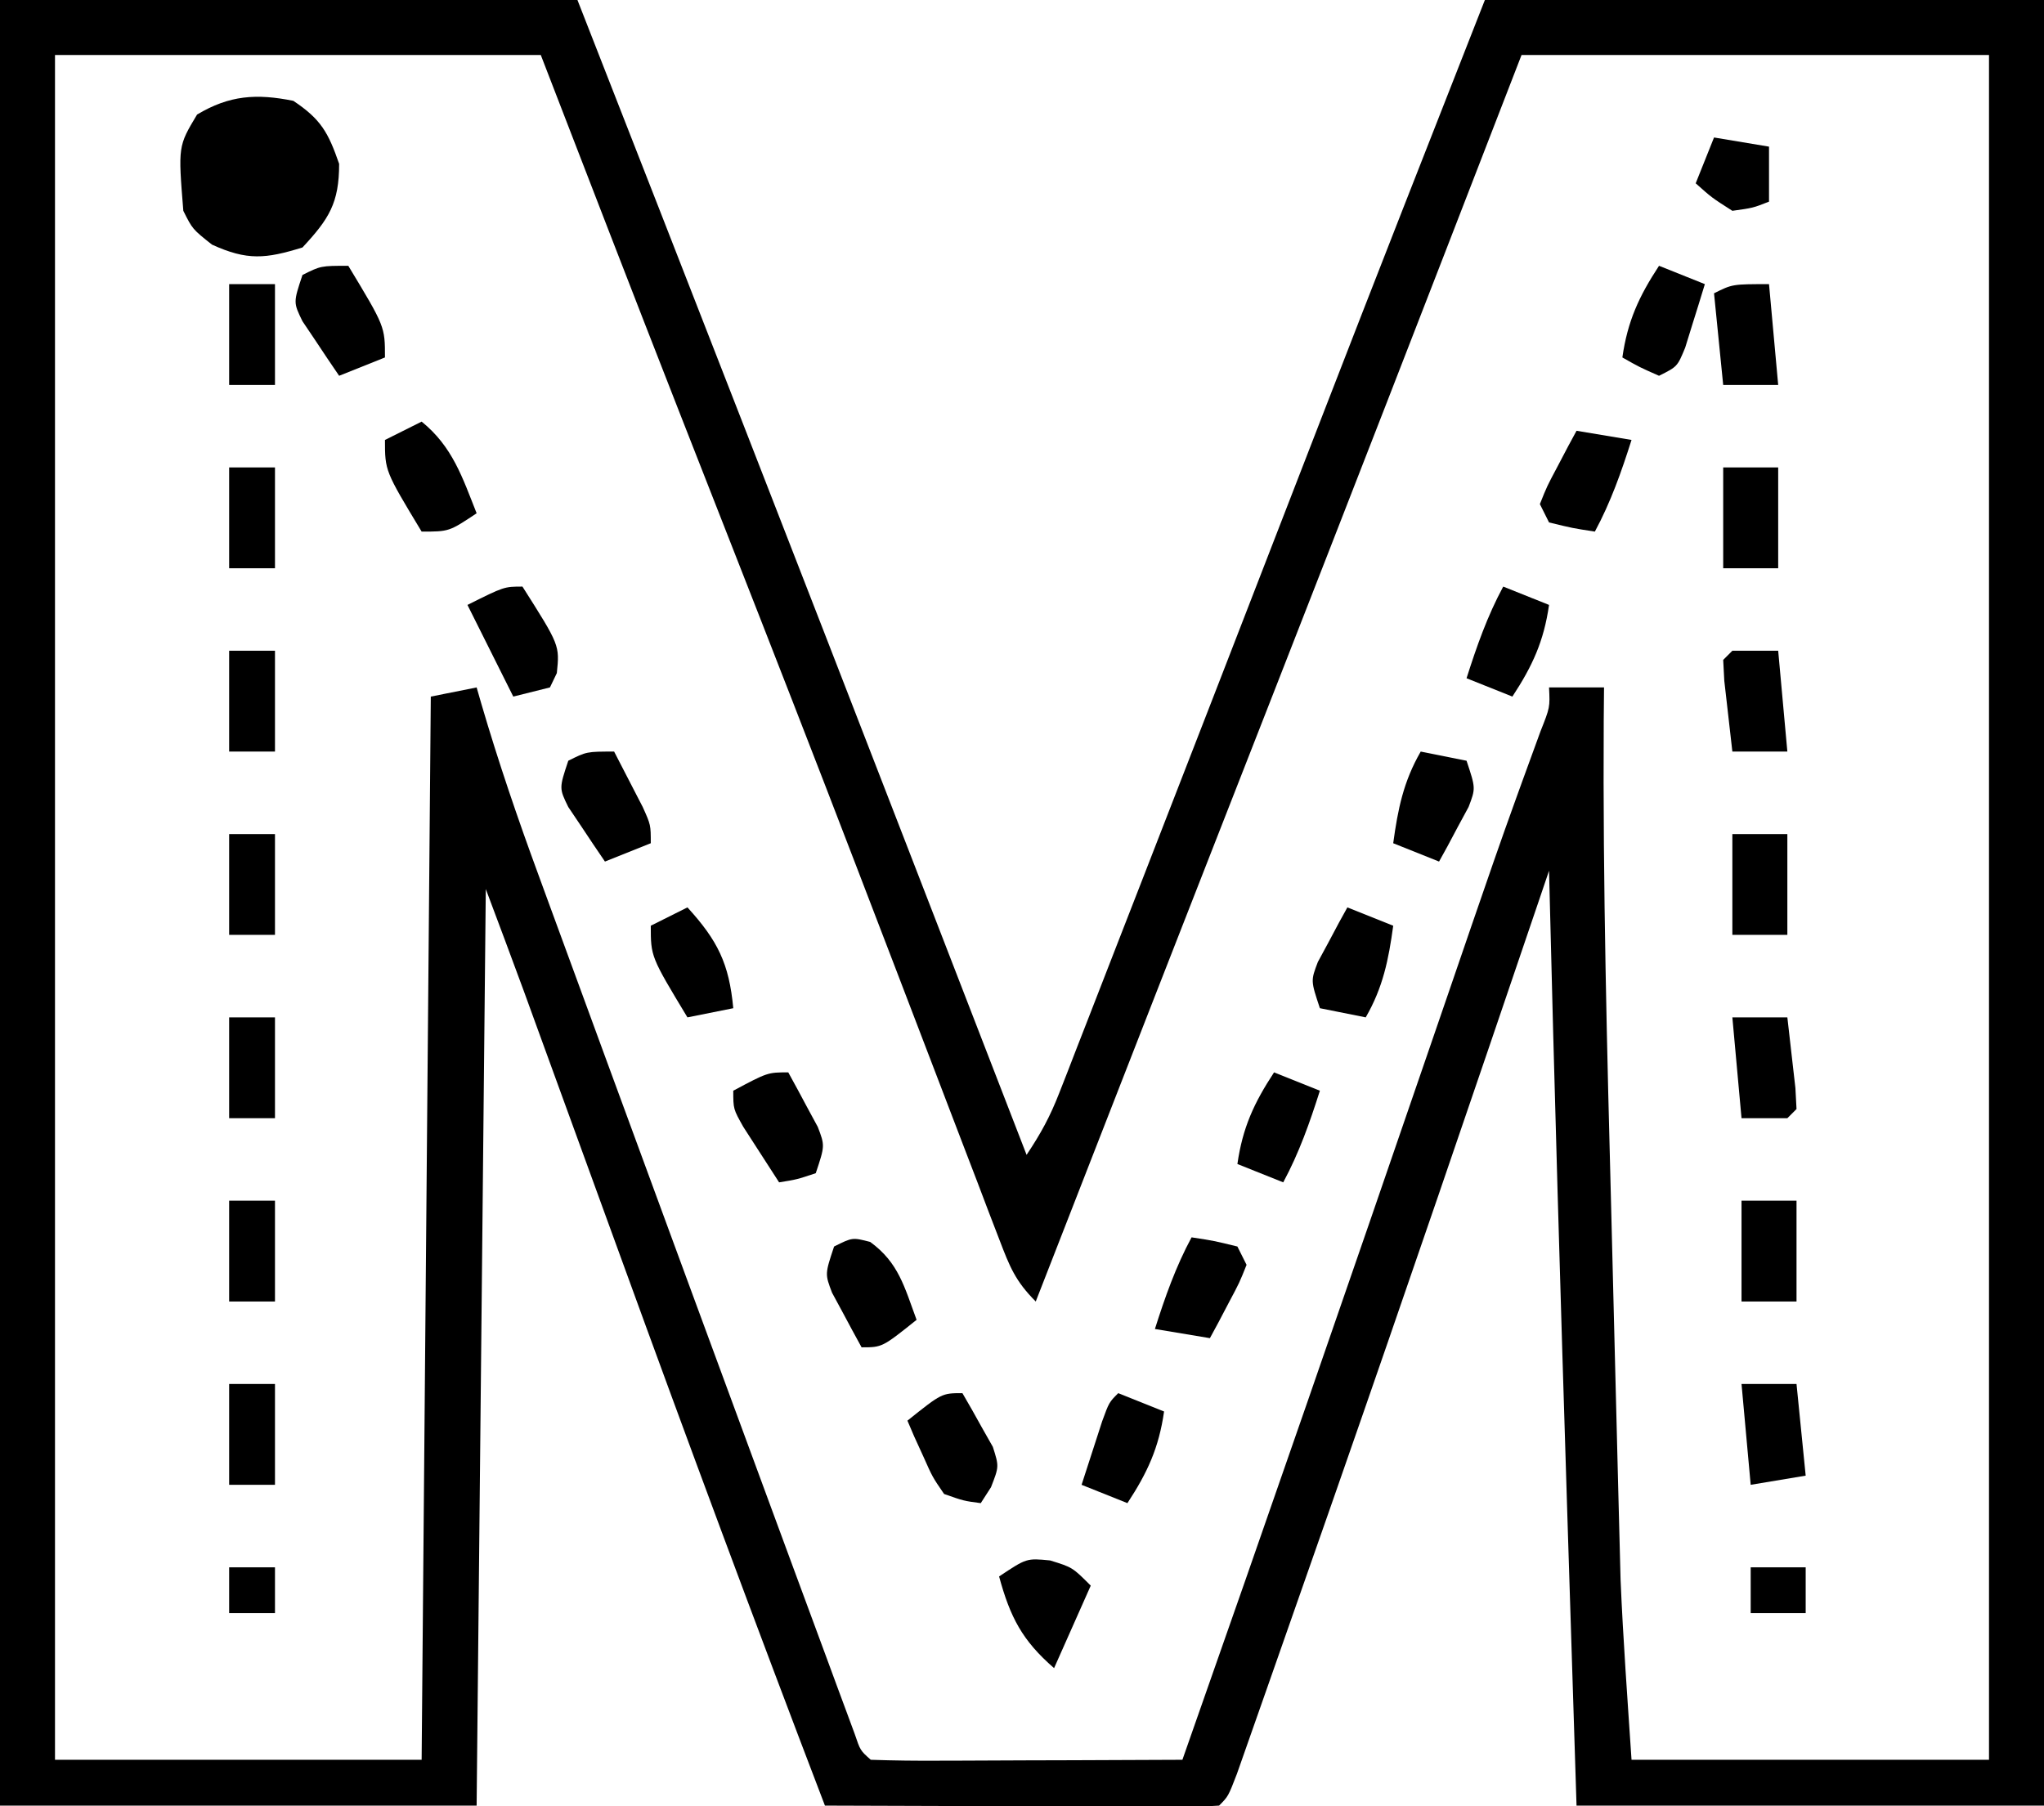
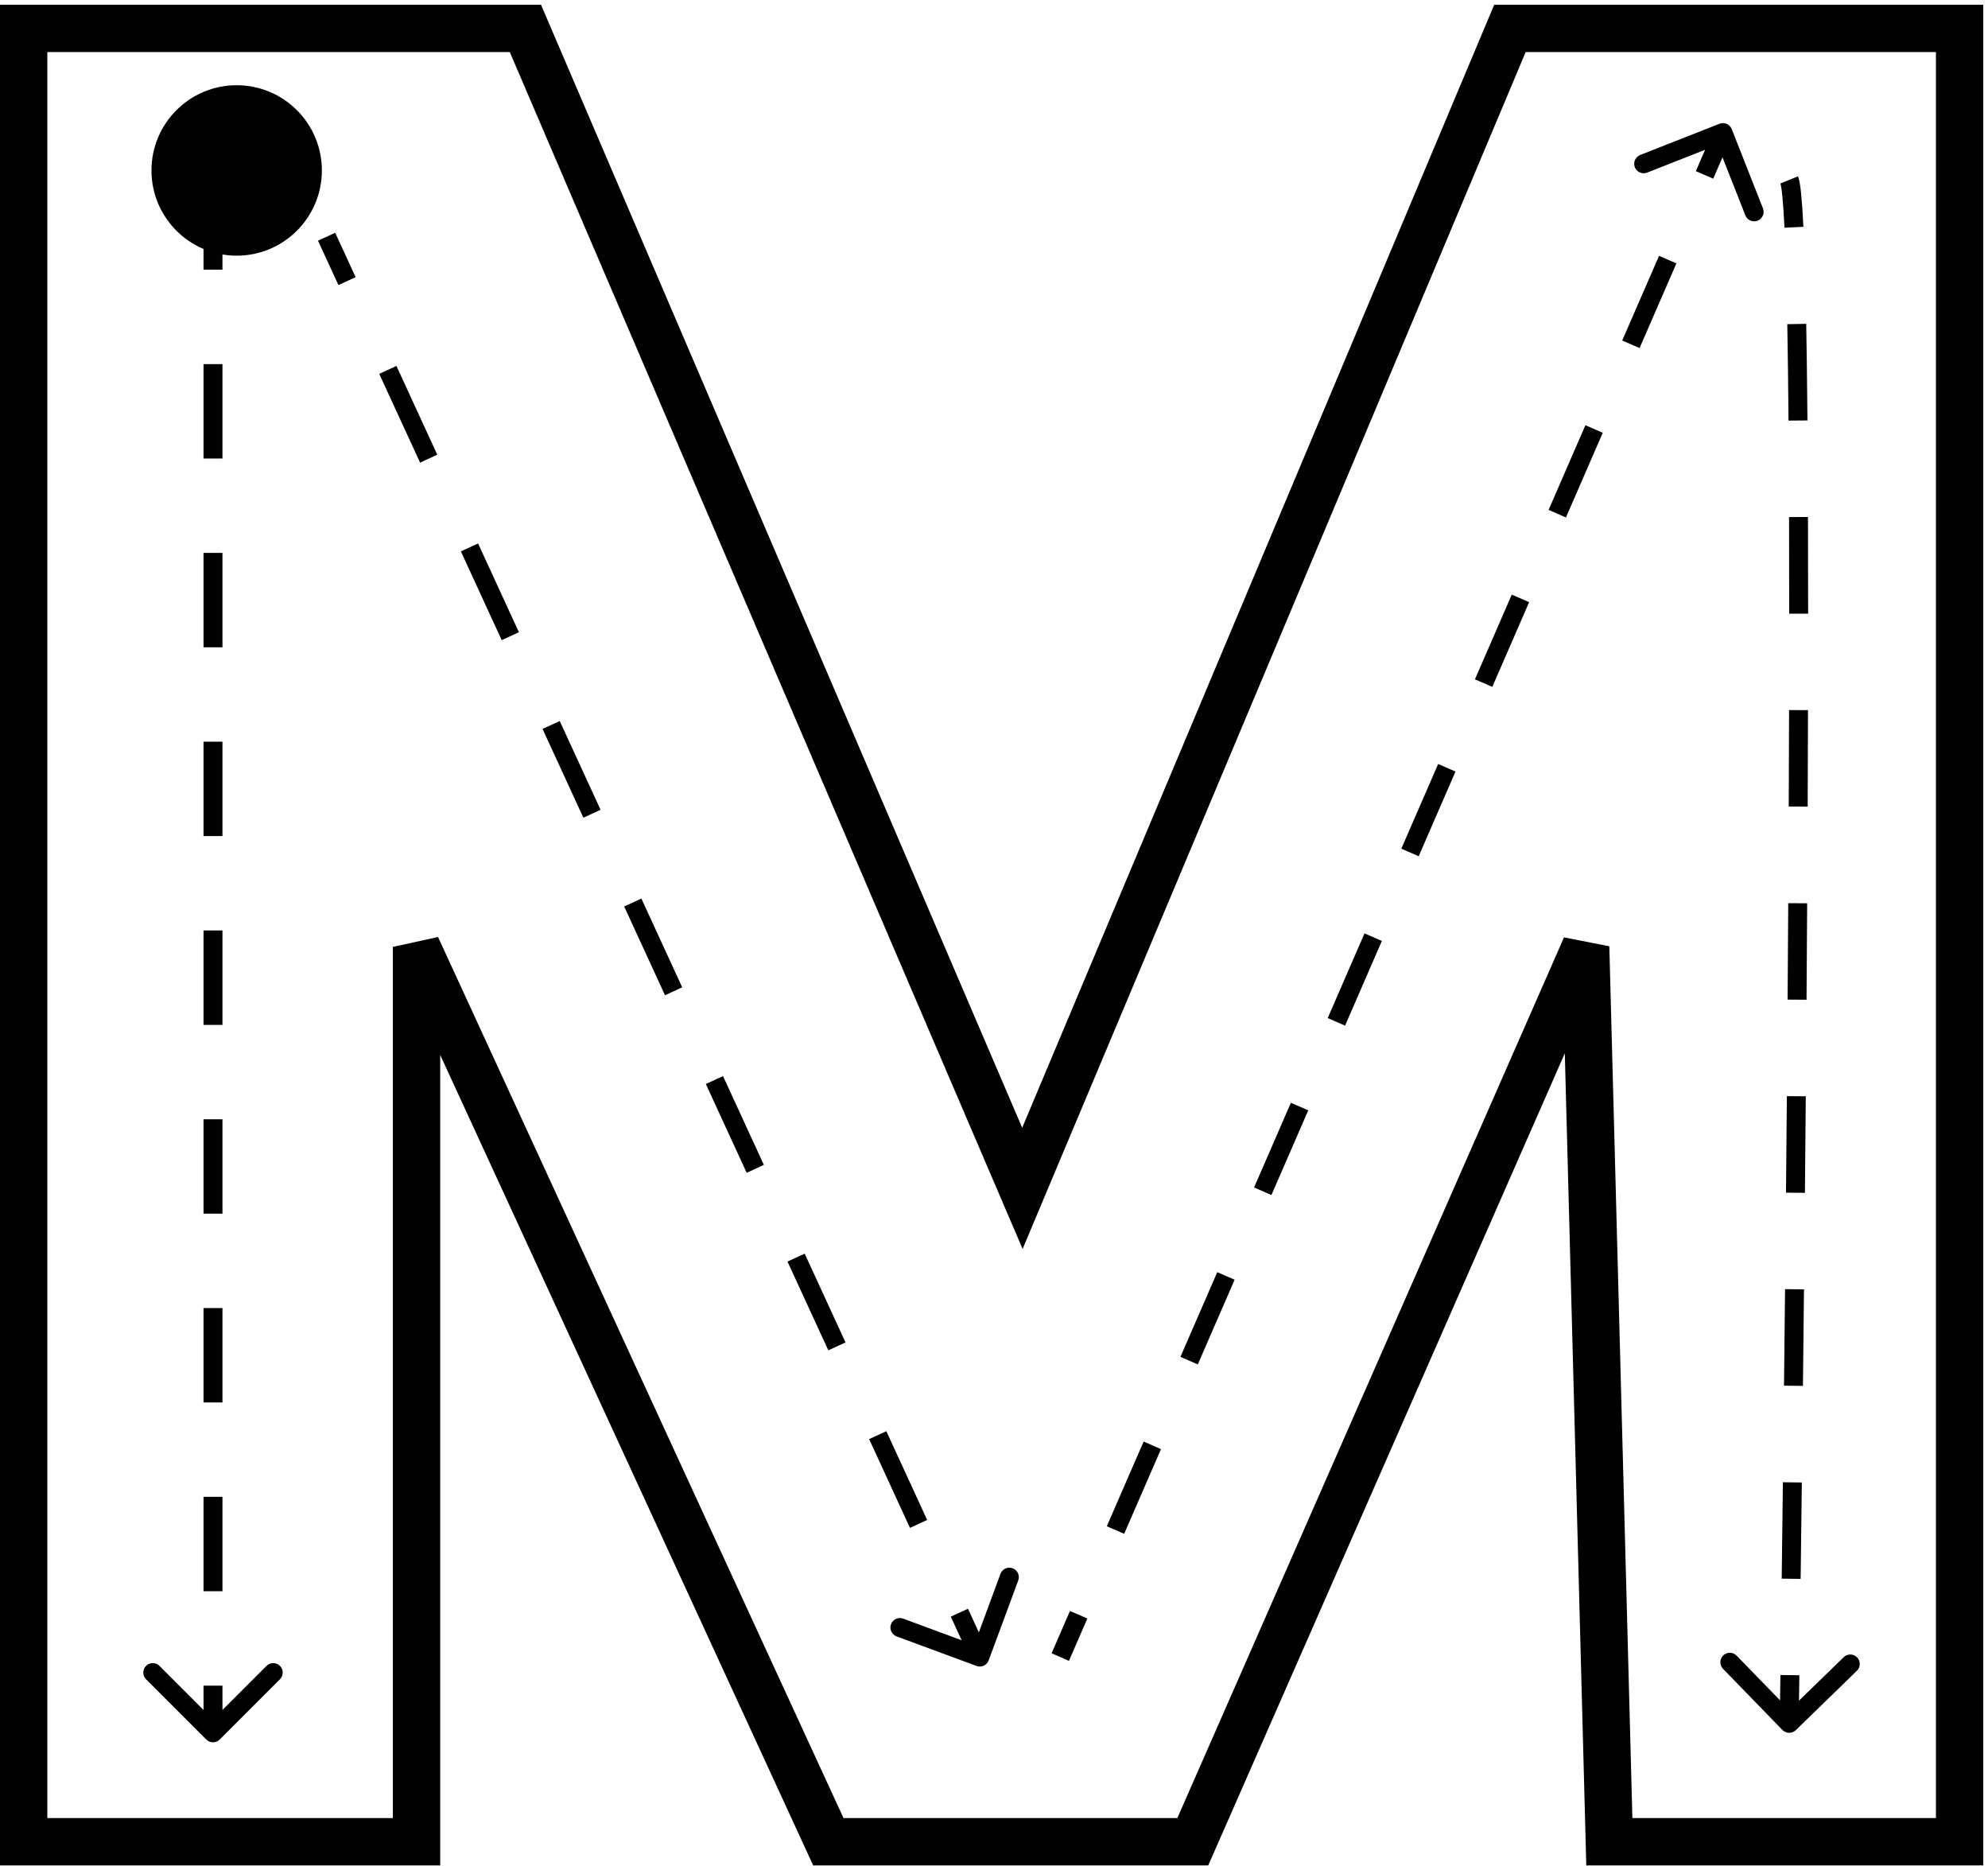
- <svg xmlns="http://www.w3.org/2000/svg" version="1.1" width="223" height="197">
-   <path d="M0 0 C20.79 0 41.58 0 63 0 C75.043 30.734 87.028 61.489 98.944 92.273 C100.279 95.72 101.613 99.166 102.948 102.613 C105.967 110.408 108.984 118.204 112 126 C113.585 123.622 114.564 121.818 115.578 119.214 C115.878 118.45 116.177 117.685 116.486 116.898 C116.809 116.063 117.132 115.228 117.465 114.367 C117.982 113.042 117.982 113.042 118.51 111.69 C119.656 108.753 120.797 105.814 121.938 102.875 C122.741 100.813 123.544 98.752 124.348 96.69 C126.904 90.129 129.453 83.565 132 77 C132.419 75.919 132.839 74.838 133.271 73.725 C136.914 64.336 140.556 54.947 144.189 45.554 C150.074 30.348 156.038 15.177 162 0 C182.13 0 202.26 0 223 0 C223 65.01 223 130.02 223 197 C206.17 197 189.34 197 172 197 C171.686 187.125 171.373 177.25 171.062 167.375 C171.04 166.647 171.017 165.92 170.993 165.17 C170.258 141.782 169.568 118.393 169 95 C168.624 96.108 168.248 97.215 167.861 98.357 C160.608 119.723 153.312 141.073 145.875 162.375 C145.564 163.266 145.253 164.156 144.933 165.074 C143.22 169.982 141.501 174.888 139.776 179.792 C139.262 181.256 138.748 182.72 138.235 184.185 C137.537 186.179 136.836 188.172 136.133 190.164 C135.742 191.275 135.352 192.385 134.95 193.53 C134 196 134 196 133 197 C131.649 197.093 130.293 197.117 128.939 197.114 C128.078 197.113 127.218 197.113 126.331 197.113 C125.395 197.108 124.46 197.103 123.496 197.098 C122.543 197.096 121.59 197.095 120.608 197.093 C117.551 197.088 114.494 197.075 111.438 197.062 C109.37 197.057 107.303 197.053 105.236 197.049 C100.158 197.038 95.079 197.021 90 197 C82.407 177.154 75.019 157.24 67.758 137.271 C65.971 132.359 64.182 127.448 62.393 122.538 C61.449 119.948 60.506 117.358 59.564 114.768 C59.14 113.601 58.715 112.434 58.277 111.231 C57.724 109.71 57.724 109.71 57.16 108.159 C55.792 104.432 54.394 100.717 53 97 C52.67 130 52.34 163 52 197 C34.84 197 17.68 197 0 197 C0 131.99 0 66.98 0 0 Z M6 6 C6 67.38 6 128.76 6 192 C19.2 192 32.4 192 46 192 C46.33 153.72 46.66 115.44 47 76 C49.475 75.505 49.475 75.505 52 75 C52.173 75.601 52.346 76.201 52.525 76.82 C54.374 83.123 56.477 89.29 58.746 95.453 C59.11 96.448 59.473 97.443 59.848 98.467 C61.041 101.729 62.239 104.99 63.438 108.25 C64.274 110.532 65.11 112.813 65.947 115.095 C68.394 121.767 70.848 128.437 73.303 135.107 C74.006 137.017 74.709 138.928 75.412 140.839 C78.199 148.416 80.99 155.991 83.787 163.565 C84.679 165.98 85.57 168.396 86.46 170.812 C87.703 174.182 88.948 177.55 90.195 180.918 C90.567 181.929 90.939 182.94 91.323 183.982 C91.832 185.354 91.832 185.354 92.352 186.755 C92.648 187.555 92.944 188.355 93.248 189.18 C93.858 190.986 93.858 190.986 95 192 C97.521 192.088 100.014 192.115 102.535 192.098 C103.288 192.096 104.042 192.095 104.818 192.093 C107.233 192.088 109.648 192.075 112.062 192.062 C113.696 192.057 115.329 192.053 116.963 192.049 C120.975 192.038 124.988 192.021 129 192 C138.156 165.994 147.174 139.941 156.126 113.864 C156.795 111.918 157.463 109.971 158.132 108.025 C158.952 105.638 159.771 103.251 160.589 100.865 C162.166 96.277 163.744 91.691 165.397 87.13 C165.629 86.49 165.861 85.849 166.099 85.189 C166.752 83.388 167.41 81.589 168.068 79.79 C169.106 77.174 169.106 77.174 169 75 C170.98 75 172.96 75 175 75 C174.989 76.196 174.978 77.392 174.967 78.625 C174.86 96.646 175.331 114.65 175.8 132.664 C175.916 137.129 176.026 141.594 176.136 146.059 C176.222 149.556 176.311 153.053 176.401 156.55 C176.443 158.196 176.484 159.841 176.524 161.487 C176.581 163.795 176.641 166.102 176.703 168.41 C176.736 169.711 176.769 171.012 176.804 172.352 C177.081 178.907 177.564 185.453 178 192 C190.87 192 203.74 192 217 192 C217 130.62 217 69.24 217 6 C200.17 6 183.34 6 166 6 C163.236 13.136 160.472 20.273 157.625 27.625 C149.232 49.282 140.784 70.917 132.311 92.542 C128.156 103.149 124.015 113.762 119.875 124.375 C119.522 125.279 119.17 126.182 118.807 127.113 C116.871 132.075 114.935 137.038 113 142 C110.773 139.773 110.156 138.196 109.039 135.271 C108.656 134.276 108.273 133.282 107.879 132.258 C107.465 131.167 107.051 130.077 106.625 128.953 C106.188 127.815 105.752 126.678 105.302 125.505 C104.357 123.043 103.415 120.581 102.475 118.117 C100.992 114.228 99.502 110.341 98.01 106.456 C97.761 105.806 97.512 105.157 97.255 104.488 C96.749 103.171 96.244 101.855 95.738 100.538 C94.973 98.546 94.209 96.554 93.445 94.561 C88.809 82.478 84.104 70.422 79.375 58.375 C77.927 54.682 76.479 50.99 75.031 47.297 C74.69 46.426 74.348 45.554 73.996 44.656 C68.954 31.788 63.979 18.893 59 6 C41.51 6 24.02 6 6 6 Z " fill="#000000" transform="translate(0,0)" />
-   <path d="M0 0 C3.026 2.017 3.811 3.455 5 6.875 C5 11.154 3.897 12.886 1 16 C-3.023 17.243 -5.027 17.444 -8.875 15.688 C-11 14 -11 14 -12 12 C-12.569 4.948 -12.569 4.948 -10.5 1.5 C-6.974 -0.616 -4.012 -0.807 0 0 Z " fill="#000000" transform="translate(32,11)" />
-   <path d="M0 0 C3.108 2.26 3.739 4.927 5.062 8.5 C1.312 11.5 1.312 11.5 -0.938 11.5 C-1.637 10.236 -2.322 8.963 -3 7.688 C-3.383 6.98 -3.766 6.272 -4.16 5.543 C-4.938 3.5 -4.938 3.5 -3.938 0.5 C-1.938 -0.5 -1.938 -0.5 0 0 Z " fill="#000000" transform="translate(94.9375,135.5)" />
-   <path d="M0 0 C0.672 1.289 1.337 2.581 2 3.875 C2.371 4.594 2.743 5.314 3.125 6.055 C4 8 4 8 4 10 C2.35 10.66 0.7 11.32 -1 12 C-1.867 10.738 -2.718 9.465 -3.562 8.188 C-4.276 7.126 -4.276 7.126 -5.004 6.043 C-6 4 -6 4 -5 1 C-3 0 -3 0 0 0 Z " fill="#000000" transform="translate(67,82)" />
-   <path d="M0 0 C3.366 2.725 4.442 6.069 6 10 C3 12 3 12 0 12 C-4 5.375 -4 5.375 -4 2 C-2.68 1.34 -1.36 0.68 0 0 Z " fill="#000000" transform="translate(46,46)" />
-   <path d="M0 0 C2.438 0.75 2.438 0.75 4.438 2.75 C3.118 5.72 1.798 8.69 0.438 11.75 C-3.046 8.731 -4.354 6.181 -5.562 1.75 C-2.562 -0.25 -2.562 -0.25 0 0 Z " fill="#000000" transform="translate(114.5625,170.25)" />
-   <path d="M0 0 C0.7 1.264 1.384 2.537 2.062 3.812 C2.445 4.52 2.828 5.228 3.223 5.957 C4 8 4 8 3 11 C0.938 11.688 0.938 11.688 -1 12 C-1.839 10.712 -2.671 9.419 -3.5 8.125 C-3.964 7.406 -4.428 6.686 -4.906 5.945 C-6 4 -6 4 -6 2 C-2.25 0 -2.25 0 0 0 Z " fill="#000000" transform="translate(86,117)" />
-   <path d="M0 0 C4.062 6.4 4.062 6.4 3.75 9.438 C3.502 9.953 3.255 10.469 3 11 C1.68 11.33 0.36 11.66 -1 12 C-2.65 8.7 -4.3 5.4 -6 2 C-2 0 -2 0 0 0 Z " fill="#000000" transform="translate(57,64)" />
-   <path d="M0 0 C4 6.625 4 6.625 4 10 C2.35 10.66 0.7 11.32 -1 12 C-1.867 10.738 -2.718 9.465 -3.562 8.188 C-4.276 7.126 -4.276 7.126 -5.004 6.043 C-6 4 -6 4 -5 1 C-3 0 -3 0 0 0 Z " fill="#000000" transform="translate(38,29)" />
-   <path d="M0 0 C0.728 1.239 1.432 2.492 2.125 3.75 C2.519 4.446 2.914 5.142 3.32 5.859 C4 8 4 8 3.117 10.266 C2.564 11.124 2.564 11.124 2 12 C0.141 11.754 0.141 11.754 -2 11 C-3.266 9.152 -3.266 9.152 -4.25 6.938 C-4.585 6.204 -4.92 5.471 -5.266 4.715 C-5.508 4.149 -5.75 3.583 -6 3 C-2.25 0 -2.25 0 0 0 Z " fill="#000000" transform="translate(105,152)" />
-   <path d="M0 0 C1.98 0 3.96 0 6 0 C6 3.63 6 7.26 6 11 C4.02 11 2.04 11 0 11 C0 7.37 0 3.74 0 0 Z " fill="#000000" transform="translate(190,131)" />
-   <path d="M0 0 C3.291 3.61 4.547 6.126 5 11 C3.35 11.33 1.7 11.66 0 12 C-4 5.375 -4 5.375 -4 2 C-2.68 1.34 -1.36 0.68 0 0 Z " fill="#000000" transform="translate(75,99)" />
-   <path d="M0 0 C1.98 0 3.96 0 6 0 C6 3.63 6 7.26 6 11 C4.02 11 2.04 11 0 11 C0 7.37 0 3.74 0 0 Z " fill="#000000" transform="translate(189,91)" />
-   <path d="M0 0 C1.98 0 3.96 0 6 0 C6 3.63 6 7.26 6 11 C4.02 11 2.04 11 0 11 C0 7.37 0 3.74 0 0 Z " fill="#000000" transform="translate(188,51)" />
-   <path d="M0 0 C2.475 0.99 2.475 0.99 5 2 C4.493 5.719 3.884 8.735 2 12 C0.35 11.67 -1.3 11.34 -3 11 C-4 8 -4 8 -3.223 5.957 C-2.84 5.249 -2.457 4.542 -2.062 3.812 C-1.682 3.097 -1.302 2.382 -0.91 1.645 C-0.61 1.102 -0.309 0.559 0 0 Z " fill="#000000" transform="translate(147,99)" />
-   <path d="M0 0 C1.65 0.33 3.3 0.66 5 1 C6 4 6 4 5.223 6.043 C4.84 6.751 4.457 7.458 4.062 8.188 C3.682 8.903 3.302 9.618 2.91 10.355 C2.61 10.898 2.309 11.441 2 12 C-0.475 11.01 -0.475 11.01 -3 10 C-2.493 6.281 -1.884 3.265 0 0 Z " fill="#000000" transform="translate(155,82)" />
-   <path d="M0 0 C2.475 0.99 2.475 0.99 5 2 C4.435 5.958 3.191 8.666 1 12 C-1.475 11.01 -1.475 11.01 -4 10 C-3.524 8.52 -3.044 7.041 -2.562 5.562 C-2.296 4.739 -2.029 3.915 -1.754 3.066 C-1 1 -1 1 0 0 Z " fill="#000000" transform="translate(122,152)" />
-   <path d="M0 0 C2.438 0.375 2.438 0.375 5 1 C5.33 1.66 5.66 2.32 6 3 C5.223 4.945 5.223 4.945 4.062 7.125 C3.682 7.849 3.302 8.574 2.91 9.32 C2.46 10.152 2.46 10.152 2 11 C-0.97 10.505 -0.97 10.505 -4 10 C-2.891 6.513 -1.737 3.225 0 0 Z " fill="#000000" transform="translate(130,135)" />
-   <path d="M0 0 C2.97 0.495 2.97 0.495 6 1 C4.891 4.487 3.737 7.775 2 11 C-0.438 10.625 -0.438 10.625 -3 10 C-3.33 9.34 -3.66 8.68 -4 8 C-3.223 6.055 -3.223 6.055 -2.062 3.875 C-1.492 2.788 -1.492 2.788 -0.91 1.68 C-0.61 1.125 -0.309 0.571 0 0 Z " fill="#000000" transform="translate(172,47)" />
-   <path d="M0 0 C2.475 0.99 2.475 0.99 5 2 C4.551 3.482 4.09 4.961 3.625 6.438 C3.37 7.261 3.115 8.085 2.852 8.934 C2 11 2 11 0 12 C-2.125 11.062 -2.125 11.062 -4 10 C-3.435 6.042 -2.191 3.334 0 0 Z " fill="#000000" transform="translate(181,29)" />
-   <path d="M0 0 C2.475 0.99 2.475 0.99 5 2 C3.891 5.487 2.737 8.775 1 12 C-1.475 11.01 -1.475 11.01 -4 10 C-3.435 6.042 -2.191 3.334 0 0 Z " fill="#000000" transform="translate(139,117)" />
-   <path d="M0 0 C2.475 0.99 2.475 0.99 5 2 C4.435 5.958 3.191 8.666 1 12 C-1.475 11.01 -1.475 11.01 -4 10 C-2.891 6.513 -1.737 3.225 0 0 Z " fill="#000000" transform="translate(164,64)" />
-   <path d="M0 0 C1.98 0 3.96 0 6 0 C6.194 1.645 6.38 3.291 6.562 4.938 C6.667 5.854 6.771 6.771 6.879 7.715 C6.919 8.469 6.959 9.223 7 10 C6.67 10.33 6.34 10.66 6 11 C4.35 11 2.7 11 1 11 C0.67 7.37 0.34 3.74 0 0 Z " fill="#000000" transform="translate(189,111)" />
-   <path d="M0 0 C1.65 0 3.3 0 5 0 C5.33 3.63 5.66 7.26 6 11 C4.02 11 2.04 11 0 11 C-0.194 9.355 -0.38 7.709 -0.562 6.062 C-0.667 5.146 -0.771 4.229 -0.879 3.285 C-0.919 2.531 -0.959 1.777 -1 1 C-0.67 0.67 -0.34 0.34 0 0 Z " fill="#000000" transform="translate(189,71)" />
-   <path d="M0 0 C1.98 0 3.96 0 6 0 C6.33 3.3 6.66 6.6 7 10 C5.02 10.33 3.04 10.66 1 11 C0.67 7.37 0.34 3.74 0 0 Z " fill="#000000" transform="translate(190,151)" />
-   <path d="M0 0 C0.33 3.63 0.66 7.26 1 11 C-0.98 11 -2.96 11 -5 11 C-5.33 7.7 -5.66 4.4 -6 1 C-4 0 -4 0 0 0 Z " fill="#000000" transform="translate(193,31)" />
-   <path d="M0 0 C1.65 0 3.3 0 5 0 C5 3.63 5 7.26 5 11 C3.35 11 1.7 11 0 11 C0 7.37 0 3.74 0 0 Z " fill="#000000" transform="translate(25,151)" />
-   <path d="M0 0 C1.65 0 3.3 0 5 0 C5 3.63 5 7.26 5 11 C3.35 11 1.7 11 0 11 C0 7.37 0 3.74 0 0 Z " fill="#000000" transform="translate(25,131)" />
-   <path d="M0 0 C1.65 0 3.3 0 5 0 C5 3.63 5 7.26 5 11 C3.35 11 1.7 11 0 11 C0 7.37 0 3.74 0 0 Z " fill="#000000" transform="translate(25,111)" />
-   <path d="M0 0 C1.65 0 3.3 0 5 0 C5 3.63 5 7.26 5 11 C3.35 11 1.7 11 0 11 C0 7.37 0 3.74 0 0 Z " fill="#000000" transform="translate(25,91)" />
-   <path d="M0 0 C1.65 0 3.3 0 5 0 C5 3.63 5 7.26 5 11 C3.35 11 1.7 11 0 11 C0 7.37 0 3.74 0 0 Z " fill="#000000" transform="translate(25,71)" />
-   <path d="M0 0 C1.65 0 3.3 0 5 0 C5 3.63 5 7.26 5 11 C3.35 11 1.7 11 0 11 C0 7.37 0 3.74 0 0 Z " fill="#000000" transform="translate(25,51)" />
-   <path d="M0 0 C1.65 0 3.3 0 5 0 C5 3.63 5 7.26 5 11 C3.35 11 1.7 11 0 11 C0 7.37 0 3.74 0 0 Z " fill="#000000" transform="translate(25,31)" />
-   <path d="M0 0 C2.97 0.495 2.97 0.495 6 1 C6 2.98 6 4.96 6 7 C4.25 7.688 4.25 7.688 2 8 C-0.25 6.562 -0.25 6.562 -2 5 C-1.34 3.35 -0.68 1.7 0 0 Z " fill="#000000" transform="translate(187,15)" />
-   <path d="M0 0 C1.98 0 3.96 0 6 0 C6 1.65 6 3.3 6 5 C4.02 5 2.04 5 0 5 C0 3.35 0 1.7 0 0 Z " fill="#000000" transform="translate(191,171)" />
-   <path d="M0 0 C1.65 0 3.3 0 5 0 C5 1.65 5 3.3 5 5 C3.35 5 1.7 5 0 5 C0 3.35 0 1.7 0 0 Z " fill="#000000" transform="translate(25,171)" />
+ <svg xmlns="http://www.w3.org/2000/svg" width="210" height="197" viewBox="0 0 210 197" fill="none">
+   <path d="M2.5 194.5V3H55.5L108 125.5L159.5 3H207V194.5H170L167.5 100L126 194.5H87.5L44 100V194.5H2.5Z" stroke="black" stroke-width="5" />
+   <circle cx="25" cy="18" r="9" fill="black" />
+   <path d="M21.793 183.707C22.183 184.098 22.817 184.098 23.207 183.707L29.571 177.343C29.962 176.953 29.962 176.319 29.571 175.929C29.18 175.538 28.547 175.538 28.157 175.929L22.5 181.586L16.843 175.929C16.453 175.538 15.819 175.538 15.429 175.929C15.038 176.319 15.038 176.953 15.429 177.343L21.793 183.707ZM21.5 23.5V28.484H23.5V23.5H21.5ZM21.5 38.453V48.422H23.5V38.453H21.5ZM21.5 58.391V68.359H23.5V58.391H21.5ZM21.5 78.328V88.297H23.5V78.328H21.5ZM21.5 98.266V108.234H23.5V98.266H21.5ZM21.5 118.203V128.172H23.5V118.203H21.5ZM21.5 138.141V148.109H23.5V138.141H21.5ZM21.5 158.078V168.047H23.5V158.078H21.5ZM21.5 178.016V183H23.5V178.016H21.5Z" fill="black" />
+   <path d="M103.153 175.938C103.671 176.129 104.246 175.865 104.438 175.347L107.56 166.906C107.752 166.388 107.487 165.813 106.969 165.621C106.451 165.429 105.876 165.694 105.684 166.212L102.909 173.715L95.406 170.94C94.888 170.748 94.312 171.013 94.121 171.531C93.929 172.049 94.194 172.624 94.712 172.816L103.153 175.938ZM33.592 25.418L35.748 30.105L37.565 29.27L35.408 24.582L33.592 25.418ZM40.06 39.48L44.373 48.855L46.19 48.02L41.877 38.645L40.06 39.48ZM48.685 58.23L52.998 67.605L54.815 66.77L50.502 57.395L48.685 58.23ZM57.31 76.98L61.623 86.355L63.44 85.52L59.127 76.145L57.31 76.98ZM65.935 95.73L70.248 105.105L72.065 104.27L67.752 94.895L65.935 95.73ZM74.56 114.48L78.873 123.855L80.69 123.02L76.377 113.645L74.56 114.48ZM83.185 133.23L87.498 142.605L89.315 141.77L85.002 132.395L83.185 133.23ZM91.81 151.98L96.123 161.355L97.94 160.52L93.627 151.145L91.81 151.98ZM100.435 170.73L102.592 175.418L104.408 174.582L102.252 169.895L100.435 170.73Z" fill="black" />
+   <path d="M182.93 13.633C182.728 13.12 182.147 12.867 181.633 13.07L173.26 16.368C172.746 16.571 172.493 17.151 172.696 17.665C172.898 18.179 173.479 18.432 173.993 18.229L181.436 15.297L184.368 22.74C184.571 23.254 185.151 23.506 185.665 23.304C186.179 23.102 186.432 22.521 186.229 22.007L182.93 13.633ZM112.917 175.399L114.862 170.927L113.027 170.129L111.083 174.601L112.917 175.399ZM118.75 161.982L122.639 153.038L120.805 152.24L116.916 161.185L118.75 161.982ZM126.528 144.093L130.417 135.149L128.583 134.351L124.694 143.296L126.528 144.093ZM134.306 126.204L138.195 117.26L136.361 116.462L132.472 125.407L134.306 126.204ZM142.084 108.315L145.973 99.371L144.138 98.573L140.25 107.518L142.084 108.315ZM149.862 90.427L153.75 81.482L151.916 80.685L148.027 89.629L149.862 90.427ZM157.639 72.538L161.528 63.593L159.694 62.796L155.805 71.74L157.639 72.538ZM165.417 54.649L169.306 45.704L167.472 44.907L163.583 53.851L165.417 54.649ZM173.195 36.76L177.084 27.815L175.25 27.018L171.361 35.962L173.195 36.76ZM180.973 18.871L182.917 14.399L181.083 13.601L179.138 18.073L180.973 18.871Z" fill="black" />
+   <path d="M188.283 182.697C188.668 183.093 189.301 183.102 189.697 182.717L196.152 176.445C196.548 176.061 196.557 175.427 196.172 175.031C195.787 174.635 195.154 174.626 194.758 175.011L189.02 180.586L183.445 174.848C183.061 174.452 182.427 174.443 182.031 174.828C181.635 175.213 181.626 175.846 182.011 176.242L188.283 182.697ZM188.073 19.375C188.072 19.372 188.083 19.4 188.101 19.476C188.118 19.547 188.137 19.642 188.157 19.765C188.198 20.011 188.239 20.337 188.279 20.746C188.36 21.564 188.434 22.672 188.501 24.05L190.499 23.953C190.431 22.562 190.355 21.416 190.27 20.55C190.227 20.117 190.181 19.743 190.13 19.438C190.083 19.152 190.021 18.858 189.927 18.625L188.073 19.375ZM188.798 34.236C188.853 37.27 188.895 40.686 188.927 44.419L190.927 44.402C190.895 40.664 190.853 37.242 190.798 34.2L188.798 34.236ZM188.984 54.606C188.995 57.862 189 61.273 189 64.81L191 64.81C191 61.271 190.995 57.858 190.984 54.599L188.984 54.606ZM188.986 74.99C188.978 78.316 188.966 81.718 188.951 85.178L190.951 85.187C190.966 81.726 190.978 78.322 190.986 74.996L188.986 74.99ZM188.898 95.382C188.878 98.749 188.856 102.15 188.831 105.566L190.831 105.58C190.856 102.163 190.878 98.762 190.898 95.394L188.898 95.382ZM188.752 115.76C188.723 119.165 188.693 122.569 188.662 125.954L190.661 125.972C190.693 122.587 190.723 119.183 190.752 115.777L188.752 115.76ZM188.562 136.144C188.526 139.587 188.49 142.991 188.452 146.338L190.452 146.36C190.49 143.013 190.526 139.608 190.561 136.165L188.562 136.144ZM188.334 156.537C188.292 160.03 188.25 163.432 188.208 166.717L190.208 166.743C190.25 163.457 190.292 160.055 190.334 156.561L188.334 156.537ZM188.072 176.892C188.048 178.64 188.024 180.339 188 181.986L190 182.014C190.024 180.367 190.048 178.668 190.072 176.92L188.072 176.892Z" fill="black" />
</svg>
